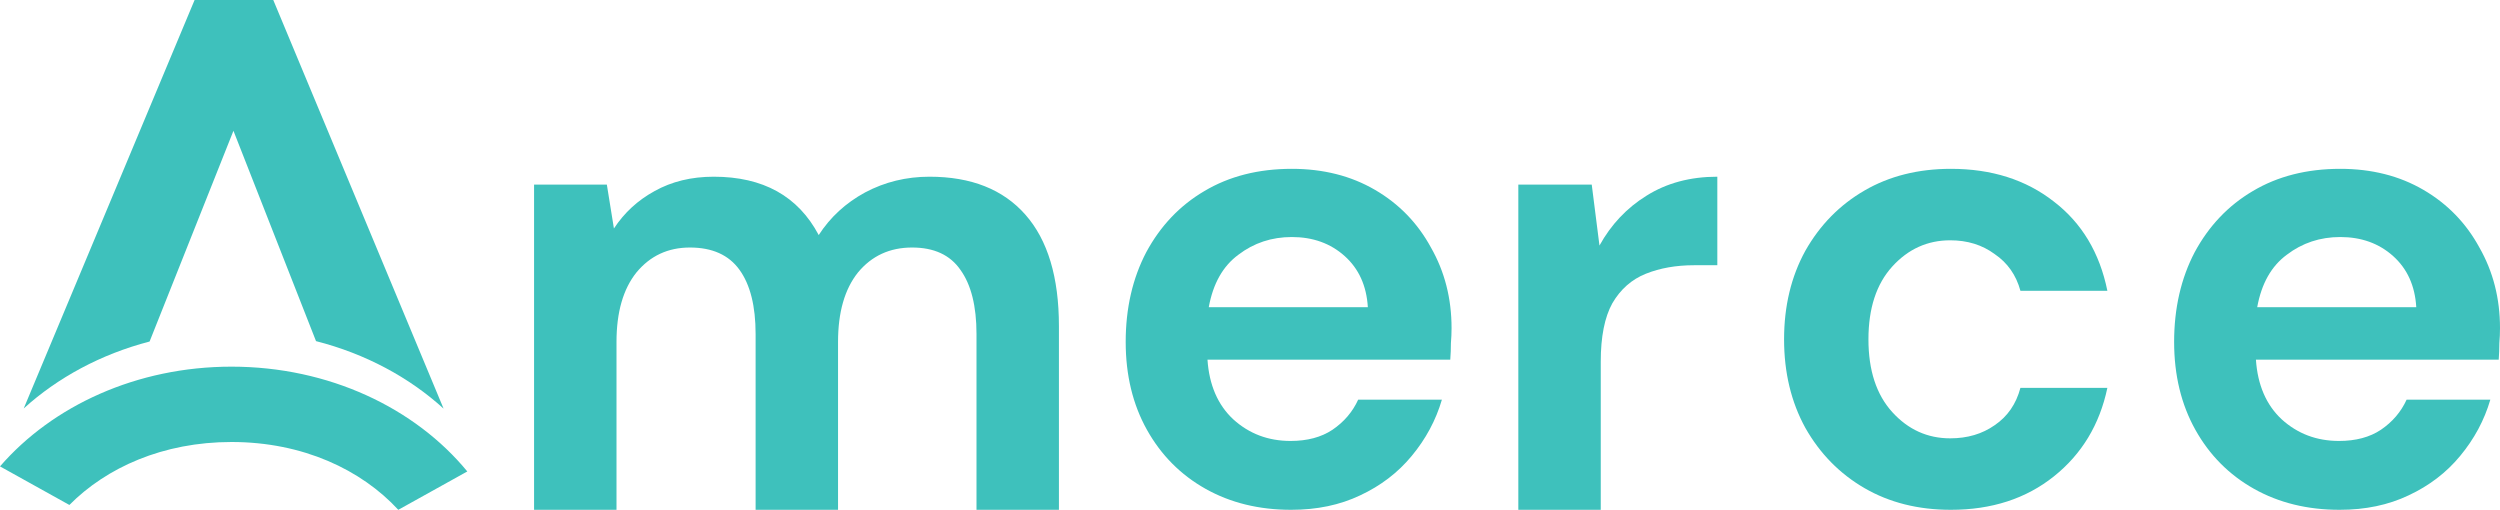
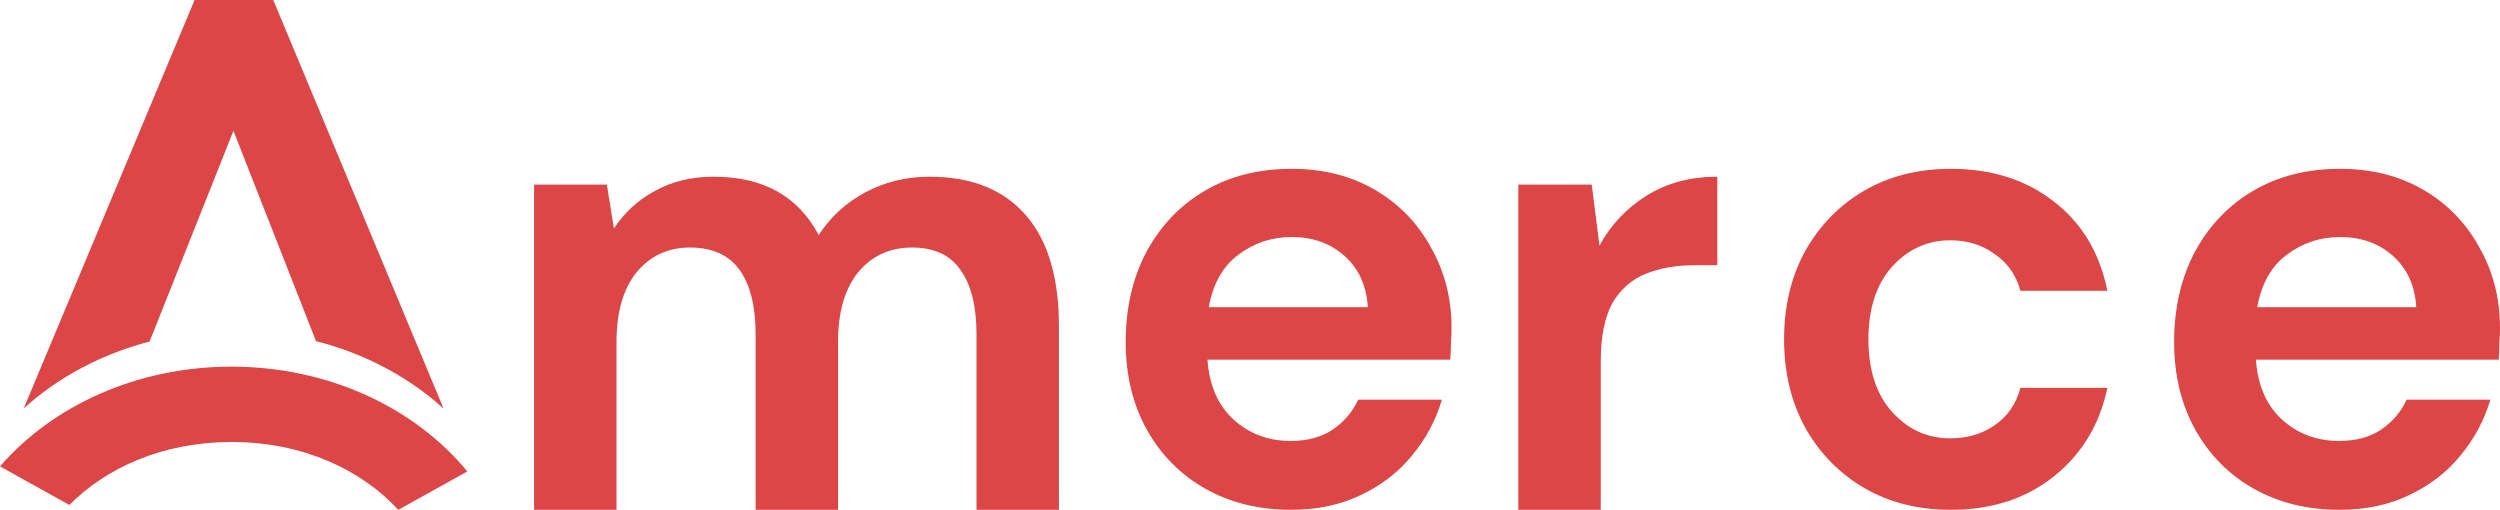
<svg xmlns="http://www.w3.org/2000/svg" width="255" height="52" viewBox="0 0 255 52" fill="none">
-   <path d="M45.245 41.679C41.739 38.488 37.27 36.079 32.234 34.795L23.812 13.34L15.257 34.836C10.293 36.128 5.886 38.513 2.419 41.664L19.849 0H27.873L45.245 41.679Z" fill="#3ec1bc" />
-   <path d="M23.616 37.399C33.558 37.399 42.347 41.624 47.665 48.088L40.626 52C36.864 47.922 30.907 45.084 23.616 45.084C16.622 45.084 10.857 47.694 7.077 51.506L0 47.572C5.355 41.399 13.94 37.399 23.616 37.399Z" fill="#3ec1bc" />
-   <path d="M54.475 52V18.826H61.898L62.62 23.307C63.671 21.702 65.051 20.431 66.758 19.495C68.51 18.514 70.525 18.024 72.802 18.024C77.838 18.024 81.407 20.008 83.509 23.976C84.692 22.148 86.268 20.699 88.239 19.629C90.253 18.559 92.443 18.024 94.808 18.024C99.055 18.024 102.318 19.317 104.595 21.903C106.872 24.489 108.011 28.279 108.011 33.273V52H99.603V34.075C99.603 31.222 99.055 29.037 97.961 27.521C96.91 26.005 95.267 25.247 93.034 25.247C90.757 25.247 88.918 26.094 87.516 27.788C86.159 29.483 85.48 31.846 85.48 34.878V52H77.072V34.075C77.072 31.222 76.524 29.037 75.429 27.521C74.335 26.005 72.649 25.247 70.371 25.247C68.138 25.247 66.32 26.094 64.919 27.788C63.562 29.483 62.883 31.846 62.883 34.878V52H54.475Z" fill="#3ec1bc" />
-   <path d="M131.703 52C128.418 52 125.506 51.287 122.966 49.86C120.426 48.433 118.434 46.426 116.988 43.84C115.543 41.254 114.821 38.267 114.821 34.878C114.821 31.445 115.521 28.39 116.923 25.715C118.368 23.04 120.338 20.966 122.835 19.495C125.375 17.979 128.353 17.221 131.768 17.221C134.965 17.221 137.79 17.934 140.242 19.361C142.695 20.788 144.6 22.75 145.957 25.247C147.358 27.699 148.059 30.442 148.059 33.474C148.059 33.964 148.037 34.477 147.993 35.012C147.993 35.547 147.972 36.104 147.928 36.684H123.163C123.338 39.27 124.214 41.299 125.791 42.77C127.411 44.242 129.36 44.977 131.637 44.977C133.345 44.977 134.768 44.598 135.907 43.84C137.089 43.038 137.965 42.012 138.534 40.764H147.074C146.461 42.859 145.432 44.777 143.986 46.516C142.585 48.21 140.833 49.548 138.731 50.529C136.673 51.51 134.33 52 131.703 52ZM131.768 24.177C129.71 24.177 127.893 24.779 126.316 25.983C124.74 27.142 123.732 28.925 123.294 31.333H139.52C139.388 29.148 138.6 27.41 137.155 26.116C135.71 24.823 133.914 24.177 131.768 24.177Z" fill="#3ec1bc" />
-   <path d="M154.869 52V18.826H162.357L163.146 25.046C164.328 22.906 165.926 21.212 167.941 19.963C169.999 18.67 172.408 18.024 175.167 18.024V27.053H172.802C170.962 27.053 169.32 27.343 167.875 27.922C166.43 28.502 165.291 29.505 164.459 30.932C163.671 32.359 163.277 34.343 163.277 36.885V52H154.869Z" fill="#3ec1bc" />
-   <path d="M198.99 52C195.661 52 192.727 51.264 190.187 49.793C187.647 48.322 185.633 46.27 184.144 43.64C182.699 41.009 181.976 37.999 181.976 34.611C181.976 31.222 182.699 28.212 184.144 25.581C185.633 22.951 187.647 20.899 190.187 19.428C192.727 17.957 195.661 17.221 198.99 17.221C203.15 17.221 206.653 18.336 209.5 20.565C212.346 22.75 214.164 25.782 214.952 29.661H206.084C205.646 28.056 204.77 26.808 203.456 25.916C202.186 24.979 200.676 24.511 198.924 24.511C196.603 24.511 194.632 25.403 193.012 27.186C191.392 28.97 190.581 31.445 190.581 34.611C190.581 37.776 191.392 40.251 193.012 42.035C194.632 43.818 196.603 44.71 198.924 44.71C200.676 44.71 202.186 44.264 203.456 43.372C204.77 42.48 205.646 41.21 206.084 39.56H214.952C214.164 43.305 212.346 46.315 209.5 48.589C206.653 50.863 203.15 52 198.99 52Z" fill="#3ec1bc" />
-   <path d="M238.644 52C235.359 52 232.447 51.287 229.907 49.86C227.367 48.433 225.374 46.426 223.929 43.84C222.484 41.254 221.761 38.267 221.761 34.878C221.761 31.445 222.462 28.39 223.863 25.715C225.309 23.04 227.279 20.966 229.775 19.495C232.315 17.979 235.293 17.221 238.709 17.221C241.906 17.221 244.731 17.934 247.183 19.361C249.635 20.788 251.54 22.75 252.898 25.247C254.299 27.699 255 30.442 255 33.474C255 33.964 254.978 34.477 254.934 35.012C254.934 35.547 254.912 36.104 254.869 36.684H230.104C230.279 39.27 231.155 41.299 232.731 42.77C234.352 44.242 236.301 44.977 238.578 44.977C240.286 44.977 241.709 44.598 242.848 43.84C244.03 43.038 244.906 42.012 245.475 40.764H254.015C253.402 42.859 252.372 44.777 250.927 46.516C249.526 48.21 247.774 49.548 245.672 50.529C243.614 51.51 241.271 52 238.644 52ZM238.709 24.177C236.651 24.177 234.834 24.779 233.257 25.983C231.68 27.142 230.673 28.925 230.235 31.333H246.46C246.329 29.148 245.541 27.41 244.096 26.116C242.65 24.823 240.855 24.177 238.709 24.177Z" fill="#3ec1bc" />
+   <path d="M45.245 41.679C41.739 38.488 37.27 36.079 32.234 34.795L23.812 13.34L15.257 34.836C10.293 36.128 5.886 38.513 2.419 41.664L19.849 0H27.873L45.245 41.679Z" fill="#DC4646" />
+   <path d="M23.616 37.399C33.558 37.399 42.347 41.624 47.665 48.088L40.626 52C36.864 47.922 30.907 45.084 23.616 45.084C16.622 45.084 10.857 47.694 7.077 51.506L0 47.572C5.355 41.399 13.94 37.399 23.616 37.399Z" fill="#DC4646" />
+   <path d="M54.475 52V18.826H61.898L62.62 23.307C63.671 21.702 65.051 20.431 66.758 19.495C68.51 18.514 70.525 18.024 72.802 18.024C77.838 18.024 81.407 20.008 83.509 23.976C84.692 22.148 86.268 20.699 88.239 19.629C90.253 18.559 92.443 18.024 94.808 18.024C99.055 18.024 102.318 19.317 104.595 21.903C106.872 24.489 108.011 28.279 108.011 33.273V52H99.603V34.075C99.603 31.222 99.055 29.037 97.961 27.521C96.91 26.005 95.267 25.247 93.034 25.247C90.757 25.247 88.918 26.094 87.516 27.788C86.159 29.483 85.48 31.846 85.48 34.878V52H77.072V34.075C77.072 31.222 76.524 29.037 75.429 27.521C74.335 26.005 72.649 25.247 70.371 25.247C68.138 25.247 66.32 26.094 64.919 27.788C63.562 29.483 62.883 31.846 62.883 34.878V52H54.475Z" fill="#DC4646" />
+   <path d="M131.703 52C128.418 52 125.506 51.287 122.966 49.86C120.426 48.433 118.434 46.426 116.988 43.84C115.543 41.254 114.821 38.267 114.821 34.878C114.821 31.445 115.521 28.39 116.923 25.715C118.368 23.04 120.338 20.966 122.835 19.495C125.375 17.979 128.353 17.221 131.768 17.221C134.965 17.221 137.79 17.934 140.242 19.361C142.695 20.788 144.6 22.75 145.957 25.247C147.358 27.699 148.059 30.442 148.059 33.474C148.059 33.964 148.037 34.477 147.993 35.012C147.993 35.547 147.972 36.104 147.928 36.684H123.163C123.338 39.27 124.214 41.299 125.791 42.77C127.411 44.242 129.36 44.977 131.637 44.977C133.345 44.977 134.768 44.598 135.907 43.84C137.089 43.038 137.965 42.012 138.534 40.764H147.074C146.461 42.859 145.432 44.777 143.986 46.516C142.585 48.21 140.833 49.548 138.731 50.529C136.673 51.51 134.33 52 131.703 52ZM131.768 24.177C129.71 24.177 127.893 24.779 126.316 25.983C124.74 27.142 123.732 28.925 123.294 31.333H139.52C139.388 29.148 138.6 27.41 137.155 26.116C135.71 24.823 133.914 24.177 131.768 24.177Z" fill="#DC4646" />
+   <path d="M154.869 52V18.826H162.357L163.146 25.046C164.328 22.906 165.926 21.212 167.941 19.963C169.999 18.67 172.408 18.024 175.167 18.024V27.053H172.802C170.962 27.053 169.32 27.343 167.875 27.922C166.43 28.502 165.291 29.505 164.459 30.932C163.671 32.359 163.277 34.343 163.277 36.885V52H154.869Z" fill="#DC4646" />
+   <path d="M198.99 52C195.661 52 192.727 51.264 190.187 49.793C187.647 48.322 185.633 46.27 184.144 43.64C182.699 41.009 181.976 37.999 181.976 34.611C181.976 31.222 182.699 28.212 184.144 25.581C185.633 22.951 187.647 20.899 190.187 19.428C192.727 17.957 195.661 17.221 198.99 17.221C203.15 17.221 206.653 18.336 209.5 20.565C212.346 22.75 214.164 25.782 214.952 29.661H206.084C205.646 28.056 204.77 26.808 203.456 25.916C202.186 24.979 200.676 24.511 198.924 24.511C196.603 24.511 194.632 25.403 193.012 27.186C191.392 28.97 190.581 31.445 190.581 34.611C190.581 37.776 191.392 40.251 193.012 42.035C194.632 43.818 196.603 44.71 198.924 44.71C200.676 44.71 202.186 44.264 203.456 43.372C204.77 42.48 205.646 41.21 206.084 39.56H214.952C214.164 43.305 212.346 46.315 209.5 48.589C206.653 50.863 203.15 52 198.99 52Z" fill="#DC4646" />
+   <path d="M238.644 52C235.359 52 232.447 51.287 229.907 49.86C227.367 48.433 225.374 46.426 223.929 43.84C222.484 41.254 221.761 38.267 221.761 34.878C221.761 31.445 222.462 28.39 223.863 25.715C225.309 23.04 227.279 20.966 229.775 19.495C232.315 17.979 235.293 17.221 238.709 17.221C241.906 17.221 244.731 17.934 247.183 19.361C249.635 20.788 251.54 22.75 252.898 25.247C254.299 27.699 255 30.442 255 33.474C255 33.964 254.978 34.477 254.934 35.012C254.934 35.547 254.912 36.104 254.869 36.684H230.104C230.279 39.27 231.155 41.299 232.731 42.77C234.352 44.242 236.301 44.977 238.578 44.977C240.286 44.977 241.709 44.598 242.848 43.84C244.03 43.038 244.906 42.012 245.475 40.764H254.015C253.402 42.859 252.372 44.777 250.927 46.516C249.526 48.21 247.774 49.548 245.672 50.529C243.614 51.51 241.271 52 238.644 52ZM238.709 24.177C236.651 24.177 234.834 24.779 233.257 25.983C231.68 27.142 230.673 28.925 230.235 31.333H246.46C246.329 29.148 245.541 27.41 244.096 26.116C242.65 24.823 240.855 24.177 238.709 24.177Z" fill="#DC4646" />
</svg>
